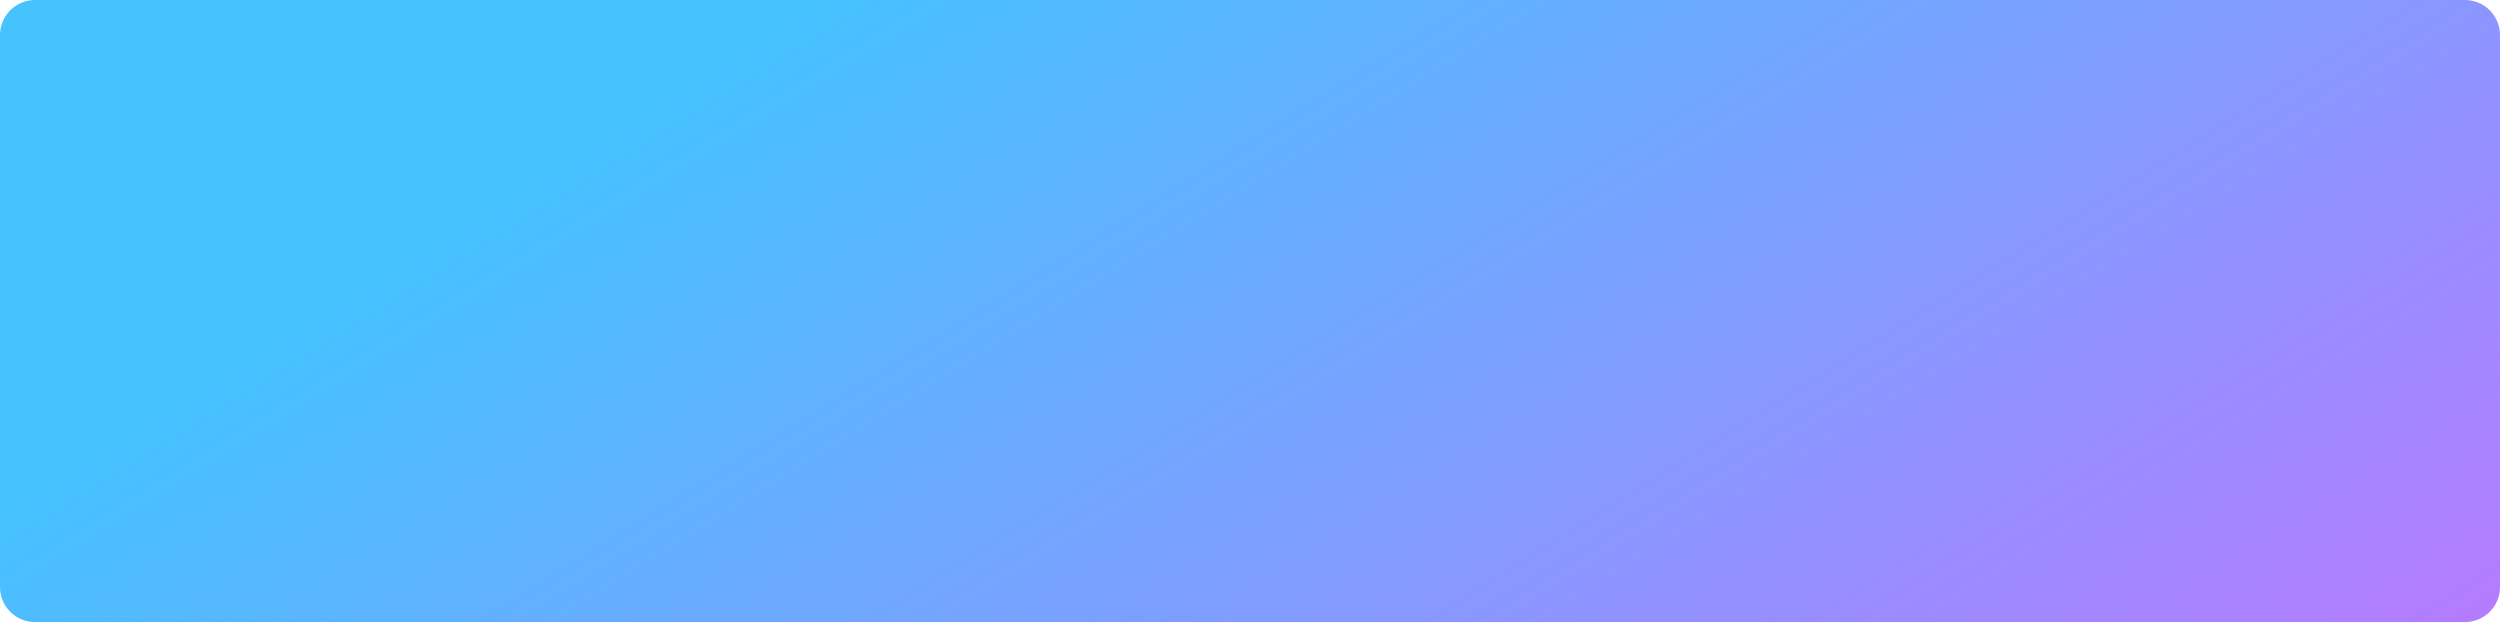
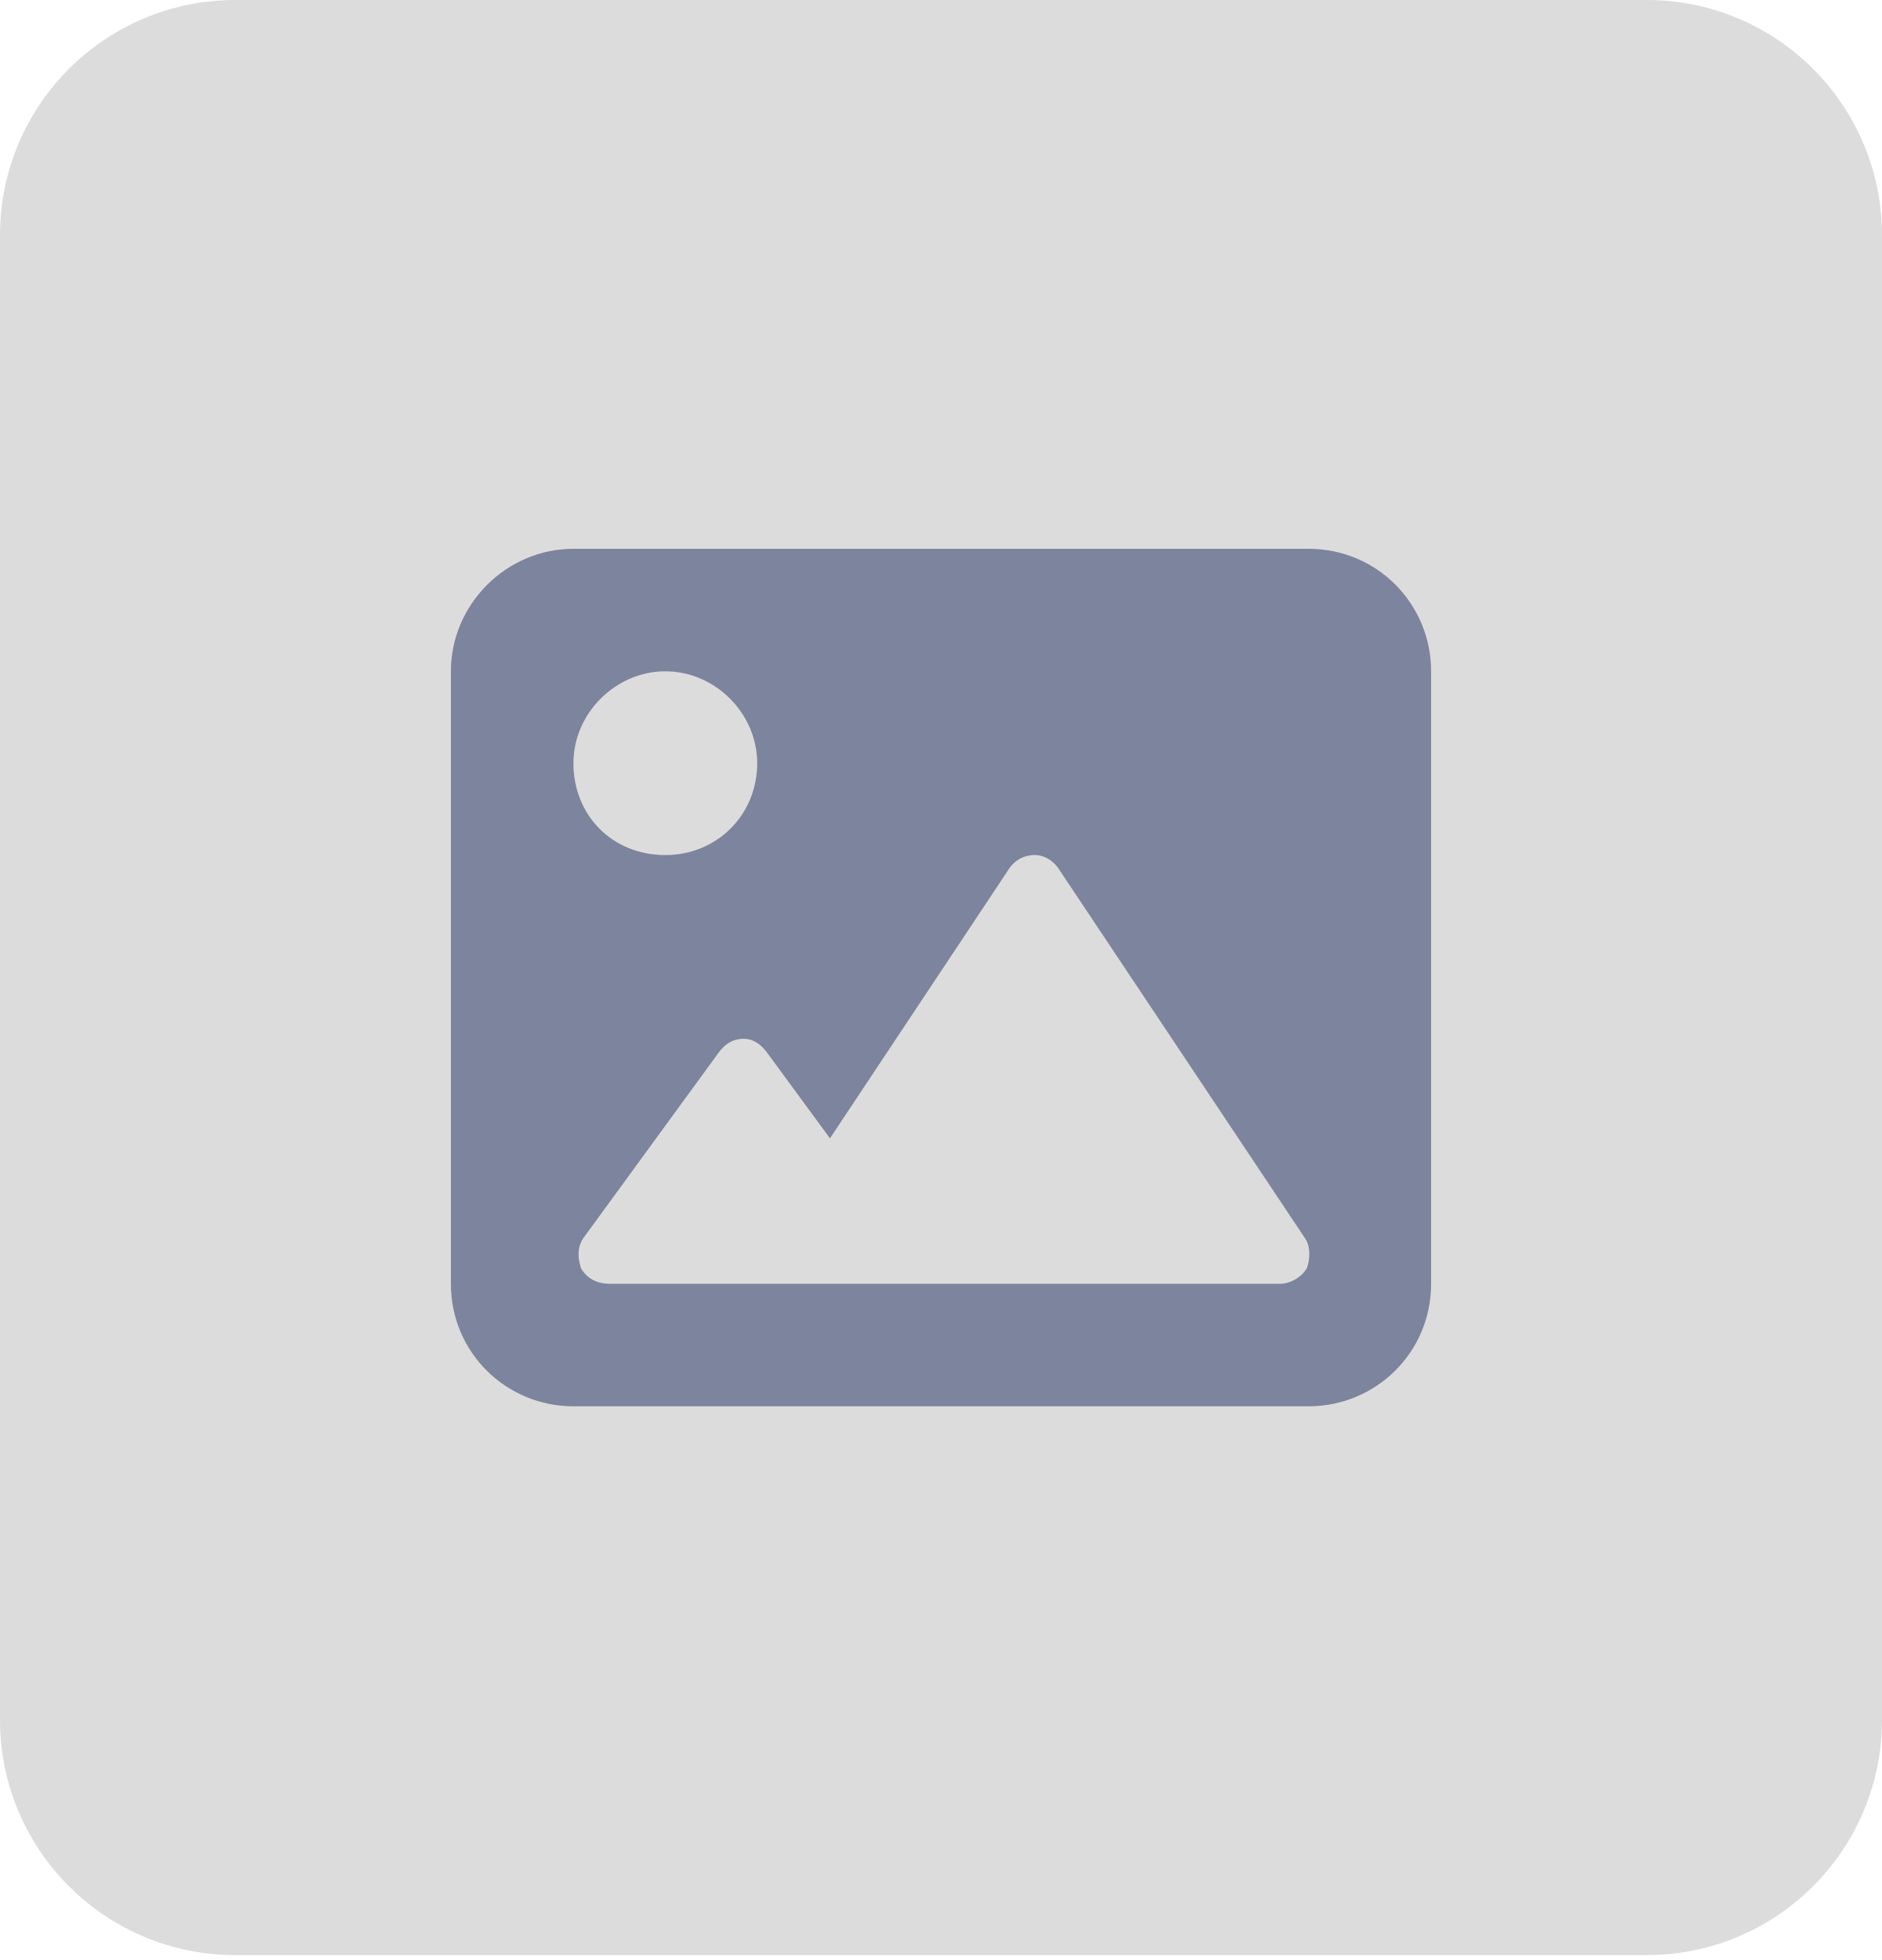
- <svg xmlns="http://www.w3.org/2000/svg" width="856" height="213" viewBox="0 0 856 213" fill="none">
-   <rect width="856" height="213" rx="12" fill="url(#paint0_linear_2075_13684)" />
-   <defs>
-     <linearGradient id="paint0_linear_2075_13684" x1="266.195" y1="8.2234e-06" x2="526.925" y2="418.176" gradientUnits="userSpaceOnUse">
-       <stop stop-color="#44C3FF" />
-       <stop offset="1" stop-color="#B57BFF" />
-     </linearGradient>
-   </defs>
+ <svg xmlns="http://www.w3.org/2000/svg" width="96" height="100" viewBox="0 0 96 100" fill="none">
+   <rect width="96" height="99.75" rx="12" fill="#DCDCDC" />
+   <path d="M66.75 28H29.25C25.832 28 23 30.832 23 34.25V65.5C23 69.016 25.832 71.75 29.25 71.75H66.75C70.168 71.75 73 69.016 73 65.5V34.25C73 30.832 70.266 28 66.75 28ZM33.938 34.25C36.477 34.25 38.625 36.398 38.625 38.938C38.625 41.574 36.574 43.625 33.938 43.625C31.203 43.625 29.25 41.574 29.25 38.938C29.25 36.398 31.398 34.25 33.938 34.25ZM66.652 64.719C66.359 65.207 65.773 65.5 65.285 65.5H31.105C30.422 65.5 29.934 65.207 29.641 64.719C29.445 64.133 29.445 63.547 29.836 63.059L36.672 53.684C36.965 53.293 37.355 53 37.941 53C38.43 53 38.82 53.293 39.113 53.684L42.336 58.078L51.418 44.406C51.711 43.918 52.199 43.625 52.785 43.625C53.273 43.625 53.762 43.918 54.055 44.406L66.555 63.156C66.848 63.547 66.848 64.231 66.652 64.719Z" fill="#7D849D" />
</svg>
